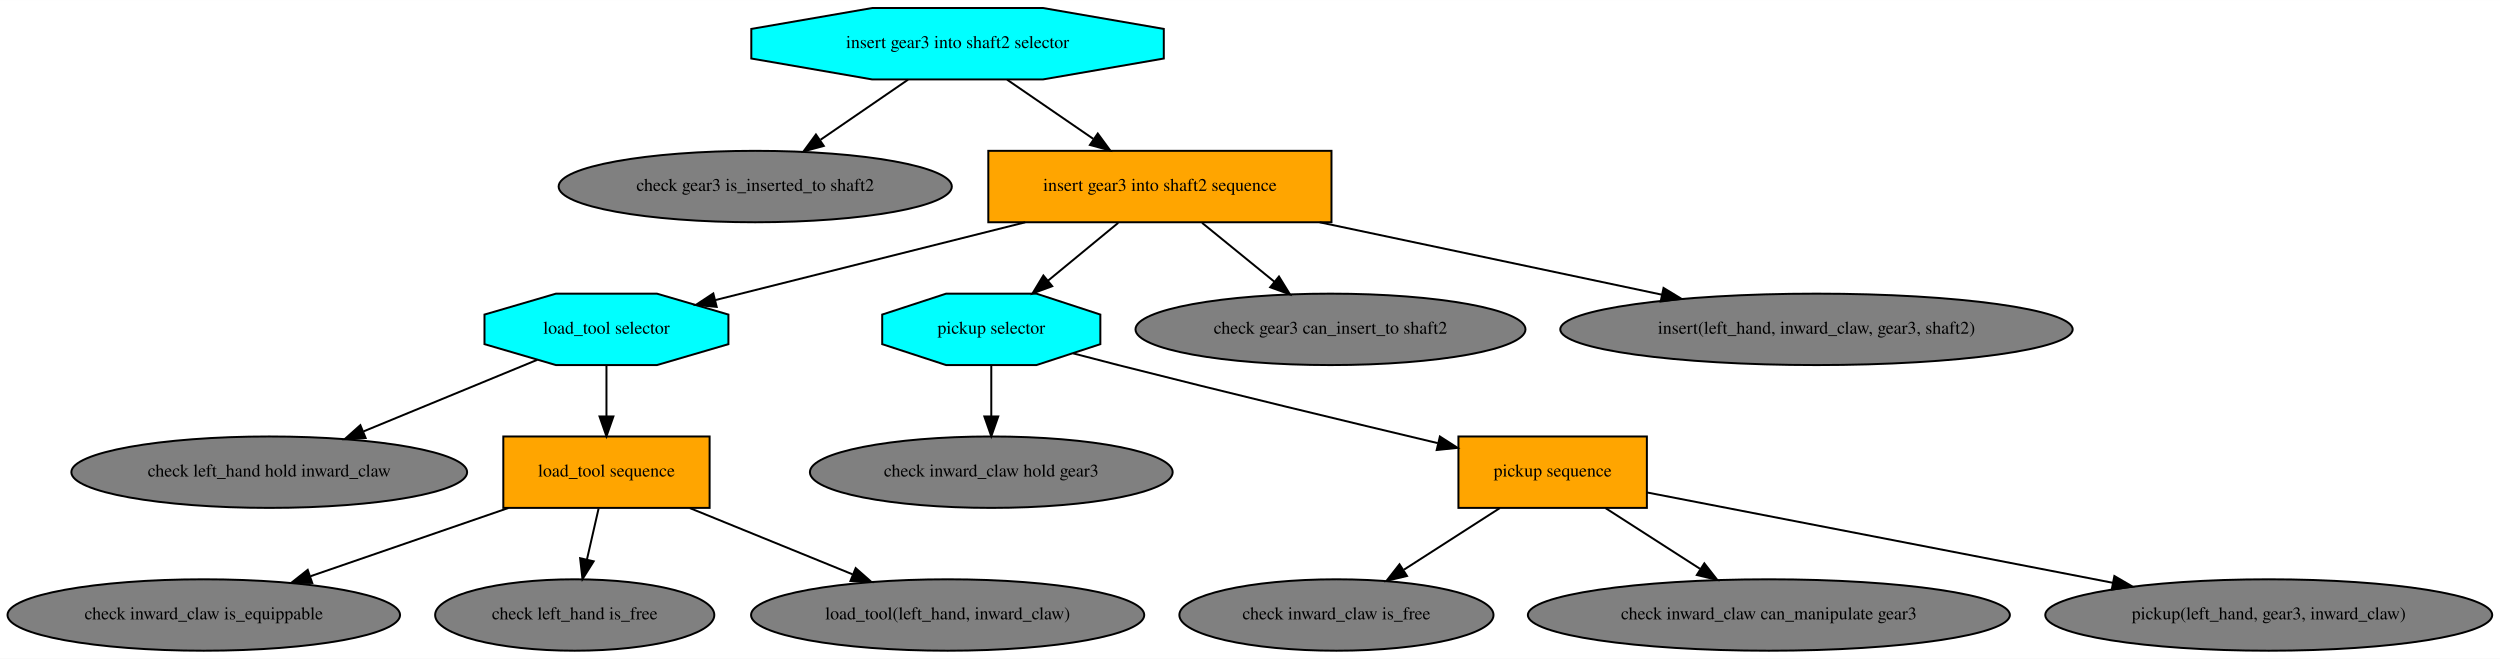
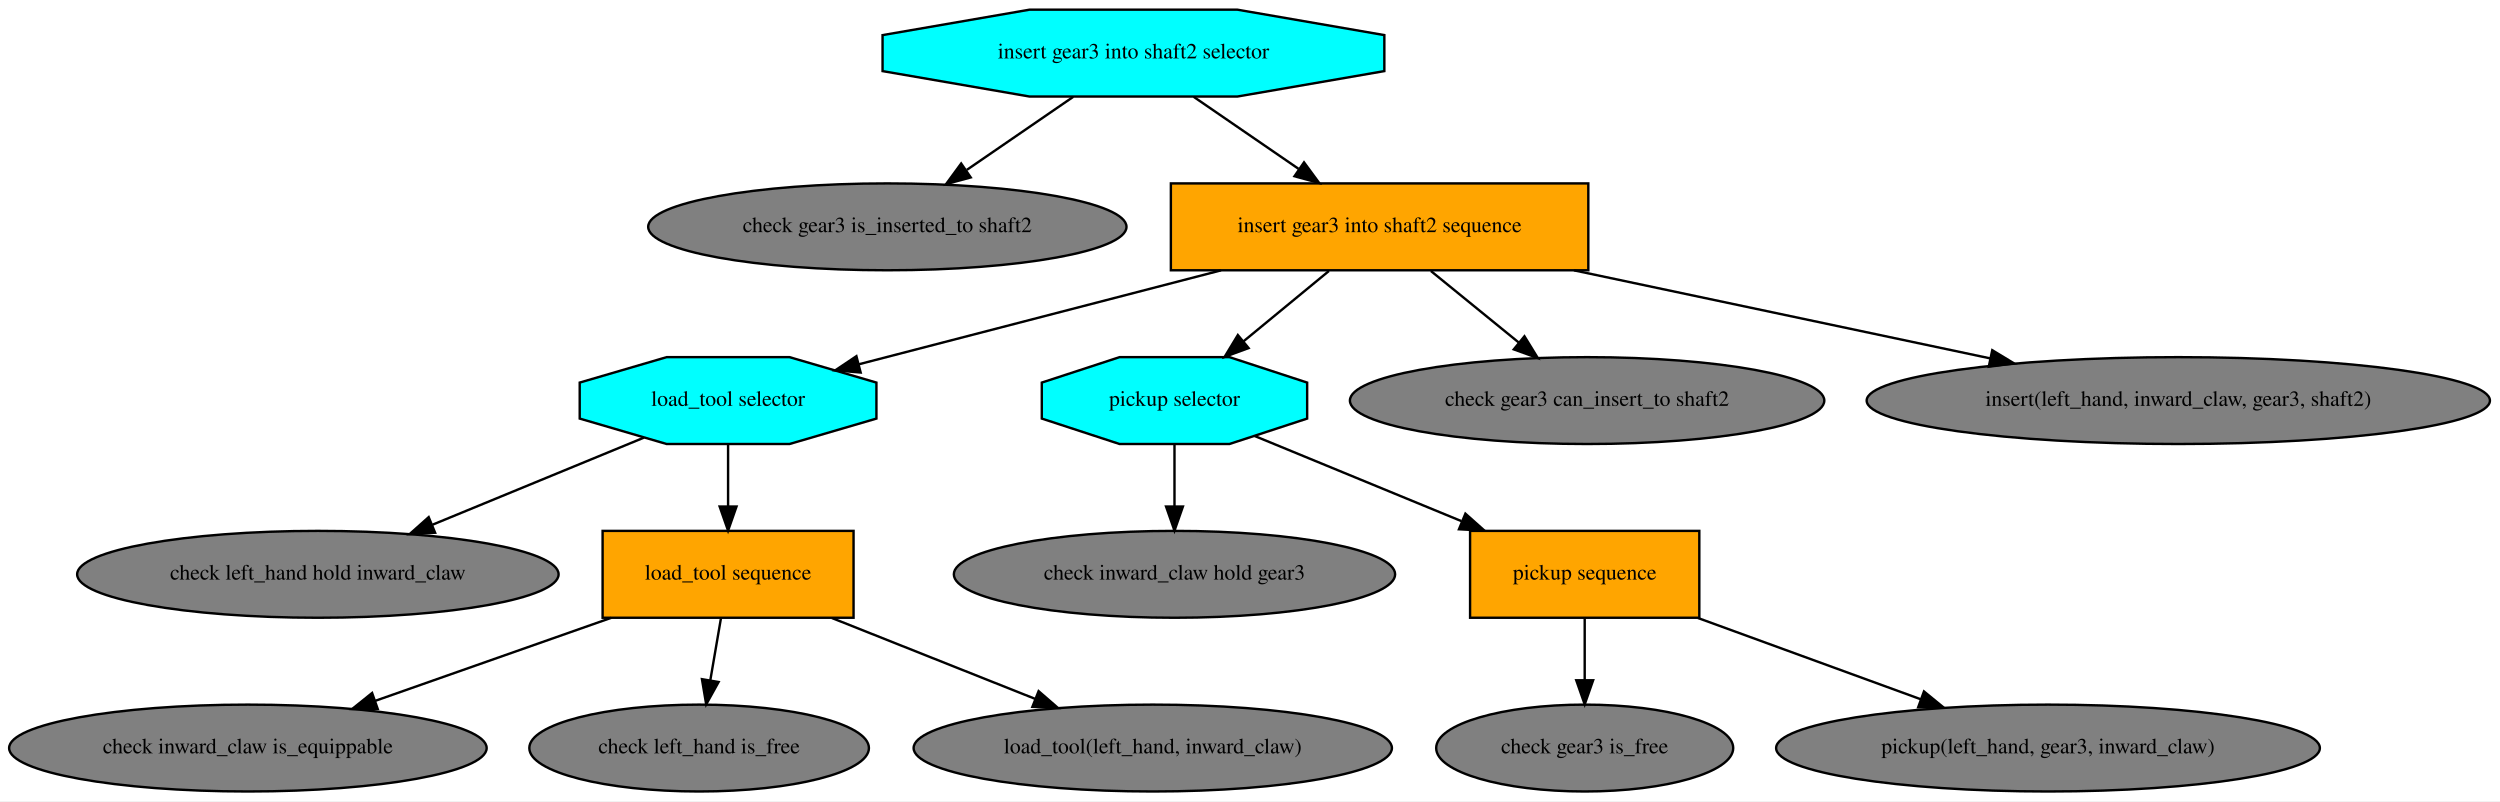
- <svg xmlns="http://www.w3.org/2000/svg" width="1260pt" height="332pt" viewBox="0.00 0.00 1260.31 332.00">
+ <svg xmlns="http://www.w3.org/2000/svg" width="1036pt" height="332pt" viewBox="0.00 0.00 1036.05 332.00">
  <g id="graph0" class="graph" transform="scale(1 1) rotate(0) translate(4 328)">
-     <polygon fill="white" stroke="transparent" points="-4,4 -4,-328 1256.31,-328 1256.31,4 -4,4" />
+     <polygon fill="white" stroke="transparent" points="-4,4 -4,-328 1032.05,-328 1032.05,4 -4,4" />
    <g id="node1" class="node">
-       <polygon fill="cyan" stroke="black" points="582.7,-298.54 582.7,-313.46 521.79,-324 435.66,-324 374.75,-313.46 374.75,-298.54 435.66,-288 521.79,-288 582.7,-298.54" />
-       <text text-anchor="middle" x="478.73" y="-303.8" font-family="Times,serif" font-size="9.00">insert gear3 into shaft2 selector</text>
+       <polygon fill="cyan" stroke="black" points="569.7,-298.54 569.7,-313.46 508.79,-324 422.66,-324 361.75,-313.46 361.75,-298.54 422.66,-288 508.79,-288 569.7,-298.54" />
+       <text text-anchor="middle" x="465.73" y="-303.8" font-family="Times,serif" font-size="9.00">insert gear3 into shaft2 selector</text>
    </g>
    <g id="node2" class="node">
-       <ellipse fill="gray" stroke="black" cx="376.73" cy="-234" rx="99.11" ry="18" />
-       <text text-anchor="middle" x="376.73" y="-231.8" font-family="Times,serif" font-size="9.00">check gear3 is_inserted_to shaft2</text>
+       <ellipse fill="gray" stroke="black" cx="363.73" cy="-234" rx="99.11" ry="18" />
+       <text text-anchor="middle" x="363.73" y="-231.8" font-family="Times,serif" font-size="9.00">check gear3 is_inserted_to shaft2</text>
    </g>
    <g id="edge1" class="edge">
-       <path fill="none" stroke="black" d="M453.77,-287.88C440.49,-278.76 423.98,-267.43 409.66,-257.6" />
-       <polygon fill="black" stroke="black" points="411.29,-254.48 401.07,-251.71 407.33,-260.25 411.29,-254.48" />
+       <path fill="none" stroke="black" d="M440.77,-287.88C427.49,-278.76 410.98,-267.43 396.66,-257.6" />
+       <polygon fill="black" stroke="black" points="398.29,-254.48 388.07,-251.71 394.33,-260.25 398.29,-254.48" />
    </g>
    <g id="node3" class="node">
-       <polygon fill="orange" stroke="black" points="667.23,-252 494.23,-252 494.23,-216 667.23,-216 667.23,-252" />
-       <text text-anchor="middle" x="580.73" y="-231.8" font-family="Times,serif" font-size="9.00">insert gear3 into shaft2 sequence</text>
+       <polygon fill="orange" stroke="black" points="654.23,-252 481.23,-252 481.23,-216 654.23,-216 654.23,-252" />
+       <text text-anchor="middle" x="567.73" y="-231.8" font-family="Times,serif" font-size="9.00">insert gear3 into shaft2 sequence</text>
    </g>
    <g id="edge2" class="edge">
-       <path fill="none" stroke="black" d="M503.68,-287.88C516.77,-278.89 532.99,-267.76 547.16,-258.03" />
-       <polygon fill="black" stroke="black" points="549.41,-260.73 555.68,-252.19 545.45,-254.96 549.41,-260.73" />
+       <path fill="none" stroke="black" d="M490.68,-287.88C503.77,-278.89 519.99,-267.76 534.16,-258.03" />
+       <polygon fill="black" stroke="black" points="536.41,-260.73 542.68,-252.19 532.45,-254.96 536.41,-260.73" />
    </g>
    <g id="node4" class="node">
-       <polygon fill="cyan" stroke="black" points="363.21,-154.54 363.21,-169.46 327.19,-180 276.26,-180 240.24,-169.46 240.24,-154.54 276.26,-144 327.19,-144 363.21,-154.54" />
-       <text text-anchor="middle" x="301.73" y="-159.8" font-family="Times,serif" font-size="9.00">load_tool selector</text>
+       <polygon fill="cyan" stroke="black" points="359.21,-154.54 359.21,-169.46 323.19,-180 272.26,-180 236.24,-169.46 236.24,-154.54 272.26,-144 323.19,-144 359.21,-154.54" />
+       <text text-anchor="middle" x="297.73" y="-159.8" font-family="Times,serif" font-size="9.00">load_tool selector</text>
    </g>
    <g id="edge3" class="edge">
-       <path fill="none" stroke="black" d="M512.83,-215.97C464.85,-203.93 401.35,-188 356.57,-176.76" />
-       <polygon fill="black" stroke="black" points="357.3,-173.33 346.75,-174.3 355.59,-180.12 357.3,-173.33" />
+       <path fill="none" stroke="black" d="M502.02,-215.97C455.97,-204.03 395.16,-188.26 351.89,-177.04" />
+       <polygon fill="black" stroke="black" points="352.67,-173.63 342.11,-174.51 350.91,-180.4 352.67,-173.63" />
    </g>
    <g id="node10" class="node">
-       <polygon fill="cyan" stroke="black" points="550.71,-154.54 550.71,-169.46 518.5,-180 472.95,-180 440.74,-169.46 440.74,-154.54 472.95,-144 518.5,-144 550.71,-154.54" />
-       <text text-anchor="middle" x="495.73" y="-159.8" font-family="Times,serif" font-size="9.00">pickup selector</text>
+       <polygon fill="cyan" stroke="black" points="537.71,-154.54 537.71,-169.46 505.5,-180 459.95,-180 427.74,-169.46 427.74,-154.54 459.95,-144 505.5,-144 537.71,-154.54" />
+       <text text-anchor="middle" x="482.73" y="-159.8" font-family="Times,serif" font-size="9.00">pickup selector</text>
    </g>
    <g id="edge9" class="edge">
-       <path fill="none" stroke="black" d="M559.72,-215.7C549.01,-206.88 535.84,-196.03 524.23,-186.47" />
-       <polygon fill="black" stroke="black" points="526.44,-183.76 516.5,-180.1 521.99,-189.16 526.44,-183.76" />
+       <path fill="none" stroke="black" d="M546.72,-215.7C536.01,-206.88 522.84,-196.03 511.23,-186.47" />
+       <polygon fill="black" stroke="black" points="513.44,-183.76 503.5,-180.1 508.99,-189.16 513.44,-183.76" />
+     </g>
+     <g id="node15" class="node">
+       <ellipse fill="gray" stroke="black" cx="653.73" cy="-162" rx="98.3" ry="18" />
+       <text text-anchor="middle" x="653.73" y="-159.8" font-family="Times,serif" font-size="9.00">check gear3 can_insert_to shaft2</text>
+     </g>
+     <g id="edge14" class="edge">
+       <path fill="none" stroke="black" d="M588.99,-215.7C599.98,-206.75 613.54,-195.71 625.41,-186.05" />
+       <polygon fill="black" stroke="black" points="627.76,-188.65 633.31,-179.62 623.34,-183.22 627.76,-188.65" />
    </g>
    <g id="node16" class="node">
-       <ellipse fill="gray" stroke="black" cx="666.73" cy="-162" rx="98.3" ry="18" />
-       <text text-anchor="middle" x="666.73" y="-159.8" font-family="Times,serif" font-size="9.00">check gear3 can_insert_to shaft2</text>
+       <ellipse fill="gray" stroke="black" cx="898.73" cy="-162" rx="129.15" ry="18" />
+       <text text-anchor="middle" x="898.73" y="-159.8" font-family="Times,serif" font-size="9.00">insert(left_hand, inward_claw, gear3, shaft2)</text>
    </g>
    <g id="edge15" class="edge">
-       <path fill="none" stroke="black" d="M601.99,-215.7C612.98,-206.75 626.54,-195.71 638.41,-186.05" />
-       <polygon fill="black" stroke="black" points="640.76,-188.65 646.31,-179.62 636.34,-183.22 640.76,-188.65" />
-     </g>
-     <g id="node17" class="node">
-       <ellipse fill="gray" stroke="black" cx="911.73" cy="-162" rx="129.15" ry="18" />
-       <text text-anchor="middle" x="911.73" y="-159.8" font-family="Times,serif" font-size="9.00">insert(left_hand, inward_claw, gear3, shaft2)</text>
-     </g>
-     <g id="edge16" class="edge">
-       <path fill="none" stroke="black" d="M661.28,-215.97C713.77,-204.86 781.91,-190.45 833.86,-179.47" />
-       <polygon fill="black" stroke="black" points="834.63,-182.88 843.69,-177.39 833.18,-176.03 834.63,-182.88" />
+       <path fill="none" stroke="black" d="M648.28,-215.97C700.77,-204.86 768.91,-190.45 820.86,-179.47" />
+       <polygon fill="black" stroke="black" points="821.63,-182.88 830.69,-177.39 820.18,-176.03 821.63,-182.88" />
    </g>
    <g id="node5" class="node">
-       <ellipse fill="gray" stroke="black" cx="131.73" cy="-90" rx="99.76" ry="18" />
-       <text text-anchor="middle" x="131.73" y="-87.8" font-family="Times,serif" font-size="9.00">check left_hand hold inward_claw</text>
+       <ellipse fill="gray" stroke="black" cx="127.73" cy="-90" rx="99.76" ry="18" />
+       <text text-anchor="middle" x="127.73" y="-87.8" font-family="Times,serif" font-size="9.00">check left_hand hold inward_claw</text>
    </g>
    <g id="edge4" class="edge">
-       <path fill="none" stroke="black" d="M266.91,-146.67C241.63,-136.25 207.11,-122.04 179.28,-110.58" />
-       <polygon fill="black" stroke="black" points="180.32,-107.23 169.75,-106.65 177.66,-113.7 180.32,-107.23" />
+       <path fill="none" stroke="black" d="M262.91,-146.67C237.63,-136.25 203.11,-122.04 175.28,-110.58" />
+       <polygon fill="black" stroke="black" points="176.32,-107.23 165.75,-106.65 173.66,-113.7 176.32,-107.23" />
    </g>
    <g id="node6" class="node">
-       <polygon fill="orange" stroke="black" points="353.73,-108 249.73,-108 249.73,-72 353.73,-72 353.73,-108" />
-       <text text-anchor="middle" x="301.73" y="-87.8" font-family="Times,serif" font-size="9.00">load_tool sequence</text>
+       <polygon fill="orange" stroke="black" points="349.73,-108 245.73,-108 245.73,-72 349.73,-72 349.73,-108" />
+       <text text-anchor="middle" x="297.73" y="-87.8" font-family="Times,serif" font-size="9.00">load_tool sequence</text>
    </g>
    <g id="edge5" class="edge">
-       <path fill="none" stroke="black" d="M301.73,-143.7C301.73,-135.98 301.73,-126.71 301.73,-118.11" />
-       <polygon fill="black" stroke="black" points="305.23,-118.1 301.73,-108.1 298.23,-118.1 305.23,-118.1" />
+       <path fill="none" stroke="black" d="M297.73,-143.7C297.73,-135.98 297.73,-126.71 297.73,-118.11" />
+       <polygon fill="black" stroke="black" points="301.23,-118.1 297.73,-108.1 294.23,-118.1 301.23,-118.1" />
    </g>
    <g id="node7" class="node">
      <ellipse fill="gray" stroke="black" cx="98.73" cy="-18" rx="98.95" ry="18" />
      <text text-anchor="middle" x="98.73" y="-15.8" font-family="Times,serif" font-size="9.00">check inward_claw is_equippable</text>
    </g>
    <g id="edge6" class="edge">
-       <path fill="none" stroke="black" d="M252.33,-71.97C222.15,-61.56 183.53,-48.24 152.57,-37.57" />
-       <polygon fill="black" stroke="black" points="153.4,-34.15 142.81,-34.2 151.12,-40.77 153.4,-34.15" />
+       <path fill="none" stroke="black" d="M249.3,-71.97C219.71,-61.56 181.86,-48.24 151.51,-37.57" />
+       <polygon fill="black" stroke="black" points="152.53,-34.22 141.94,-34.2 150.21,-40.82 152.53,-34.22" />
    </g>
    <g id="node8" class="node">
      <ellipse fill="gray" stroke="black" cx="285.73" cy="-18" rx="70.37" ry="18" />
      <text text-anchor="middle" x="285.73" y="-15.8" font-family="Times,serif" font-size="9.00">check left_hand is_free</text>
    </g>
    <g id="edge7" class="edge">
-       <path fill="none" stroke="black" d="M297.77,-71.7C296.01,-63.98 293.89,-54.71 291.92,-46.11" />
-       <polygon fill="black" stroke="black" points="295.28,-45.07 289.64,-36.1 288.45,-46.63 295.28,-45.07" />
+       <path fill="none" stroke="black" d="M294.76,-71.7C293.44,-63.98 291.85,-54.71 290.37,-46.11" />
+       <polygon fill="black" stroke="black" points="293.8,-45.37 288.66,-36.1 286.9,-46.55 293.8,-45.37" />
    </g>
    <g id="node9" class="node">
      <ellipse fill="gray" stroke="black" cx="473.73" cy="-18" rx="99.11" ry="18" />
      <text text-anchor="middle" x="473.73" y="-15.8" font-family="Times,serif" font-size="9.00">load_tool(left_hand, inward_claw)</text>
    </g>
    <g id="edge8" class="edge">
-       <path fill="none" stroke="black" d="M343.8,-71.88C368.58,-61.79 400.02,-49 425.76,-38.52" />
-       <polygon fill="black" stroke="black" points="427.37,-41.64 435.32,-34.63 424.73,-35.16 427.37,-41.64" />
+       <path fill="none" stroke="black" d="M340.78,-71.88C366.25,-61.75 398.58,-48.89 424.99,-38.38" />
+       <polygon fill="black" stroke="black" points="426.42,-41.58 434.42,-34.63 423.84,-35.08 426.42,-41.58" />
    </g>
    <g id="node11" class="node">
-       <ellipse fill="gray" stroke="black" cx="495.73" cy="-90" rx="91.44" ry="18" />
-       <text text-anchor="middle" x="495.73" y="-87.8" font-family="Times,serif" font-size="9.00">check inward_claw hold gear3</text>
+       <ellipse fill="gray" stroke="black" cx="482.73" cy="-90" rx="91.44" ry="18" />
+       <text text-anchor="middle" x="482.73" y="-87.8" font-family="Times,serif" font-size="9.00">check inward_claw hold gear3</text>
    </g>
    <g id="edge10" class="edge">
-       <path fill="none" stroke="black" d="M495.73,-143.7C495.73,-135.98 495.73,-126.71 495.73,-118.11" />
-       <polygon fill="black" stroke="black" points="499.23,-118.1 495.73,-108.1 492.23,-118.1 499.23,-118.1" />
+       <path fill="none" stroke="black" d="M482.73,-143.7C482.73,-135.98 482.73,-126.71 482.73,-118.11" />
+       <polygon fill="black" stroke="black" points="486.23,-118.1 482.73,-108.1 479.23,-118.1 486.23,-118.1" />
    </g>
    <g id="node12" class="node">
-       <polygon fill="orange" stroke="black" points="826.23,-108 731.23,-108 731.23,-72 826.23,-72 826.23,-108" />
-       <text text-anchor="middle" x="778.73" y="-87.8" font-family="Times,serif" font-size="9.00">pickup sequence</text>
+       <polygon fill="orange" stroke="black" points="700.23,-108 605.23,-108 605.23,-72 700.23,-72 700.23,-108" />
+       <text text-anchor="middle" x="652.73" y="-87.8" font-family="Times,serif" font-size="9.00">pickup sequence</text>
    </g>
    <g id="edge11" class="edge">
-       <path fill="none" stroke="black" d="M537.01,-149.89C544.56,-147.9 552.37,-145.87 559.73,-144 614.25,-130.16 676.62,-115.15 720.82,-104.64" />
-       <polygon fill="black" stroke="black" points="721.88,-107.99 730.8,-102.27 720.27,-101.18 721.88,-107.99" />
+       <path fill="none" stroke="black" d="M515.91,-147.34C540.28,-137.3 573.85,-123.48 601.64,-112.04" />
+       <polygon fill="black" stroke="black" points="603.29,-115.14 611.2,-108.1 600.62,-108.67 603.29,-115.14" />
    </g>
    <g id="node13" class="node">
-       <ellipse fill="gray" stroke="black" cx="669.73" cy="-18" rx="79.19" ry="18" />
-       <text text-anchor="middle" x="669.73" y="-15.8" font-family="Times,serif" font-size="9.00">check inward_claw is_free</text>
+       <ellipse fill="gray" stroke="black" cx="652.73" cy="-18" rx="61.55" ry="18" />
+       <text text-anchor="middle" x="652.73" y="-15.8" font-family="Times,serif" font-size="9.00">check gear3 is_free</text>
    </g>
    <g id="edge12" class="edge">
-       <path fill="none" stroke="black" d="M752.06,-71.88C737.52,-62.54 719.37,-50.88 703.81,-40.89" />
-       <polygon fill="black" stroke="black" points="705.3,-37.68 694.99,-35.23 701.52,-43.57 705.3,-37.68" />
+       <path fill="none" stroke="black" d="M652.73,-71.7C652.73,-63.98 652.73,-54.71 652.73,-46.11" />
+       <polygon fill="black" stroke="black" points="656.23,-46.1 652.73,-36.1 649.23,-46.1 656.23,-46.1" />
    </g>
    <g id="node14" class="node">
-       <ellipse fill="gray" stroke="black" cx="887.73" cy="-18" rx="121.49" ry="18" />
-       <text text-anchor="middle" x="887.73" y="-15.8" font-family="Times,serif" font-size="9.00">check inward_claw can_manipulate gear3</text>
+       <ellipse fill="gray" stroke="black" cx="844.73" cy="-18" rx="112.67" ry="18" />
+       <text text-anchor="middle" x="844.73" y="-15.8" font-family="Times,serif" font-size="9.00">pickup(left_hand, gear3, inward_claw)</text>
    </g>
    <g id="edge13" class="edge">
-       <path fill="none" stroke="black" d="M805.39,-71.88C819.72,-62.67 837.56,-51.22 852.97,-41.32" />
-       <polygon fill="black" stroke="black" points="855.19,-44.05 861.71,-35.71 851.41,-38.16 855.19,-44.05" />
-     </g>
-     <g id="node15" class="node">
-       <ellipse fill="gray" stroke="black" cx="1139.73" cy="-18" rx="112.67" ry="18" />
-       <text text-anchor="middle" x="1139.73" y="-15.8" font-family="Times,serif" font-size="9.00">pickup(left_hand, gear3, inward_claw)</text>
-     </g>
-     <g id="edge14" class="edge">
-       <path fill="none" stroke="black" d="M826.29,-79.78C886.09,-68.18 989.56,-48.12 1061.17,-34.23" />
-       <polygon fill="black" stroke="black" points="1061.91,-37.66 1071.06,-32.32 1060.57,-30.78 1061.91,-37.66" />
+       <path fill="none" stroke="black" d="M699.7,-71.88C727.62,-61.69 763.12,-48.75 792,-38.22" />
+       <polygon fill="black" stroke="black" points="793.33,-41.46 801.53,-34.75 790.93,-34.89 793.33,-41.46" />
    </g>
  </g>
</svg>
